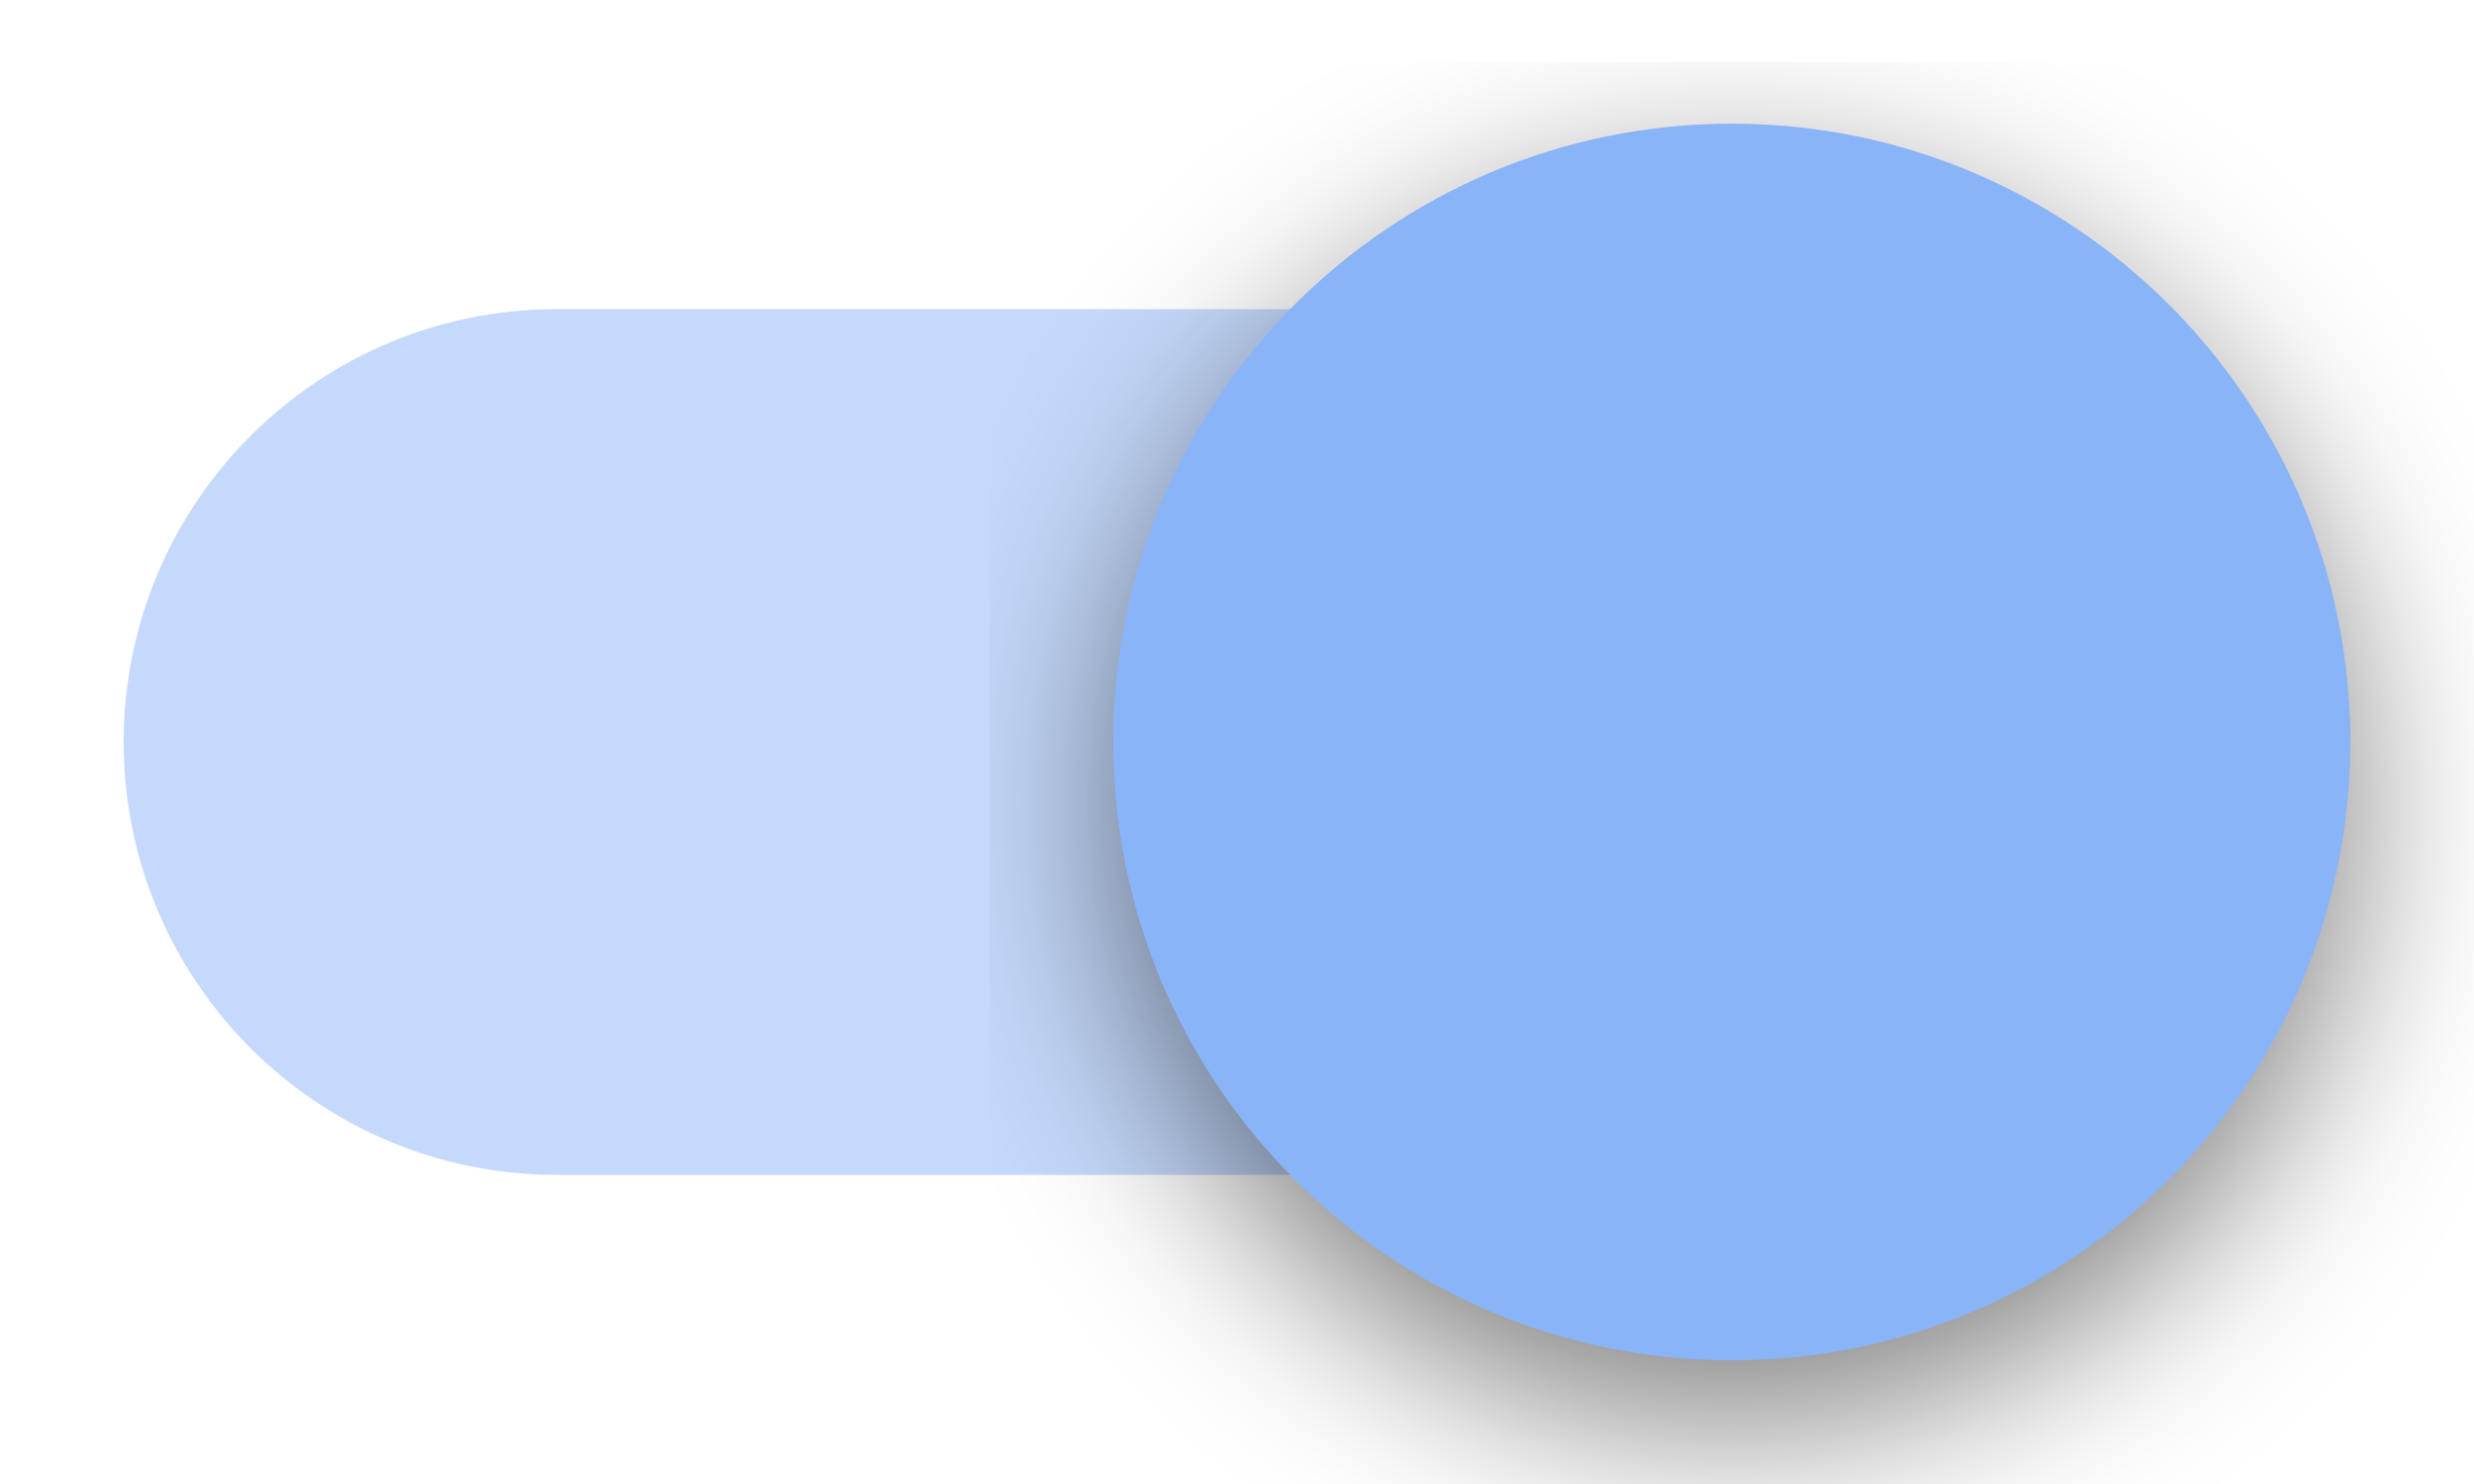
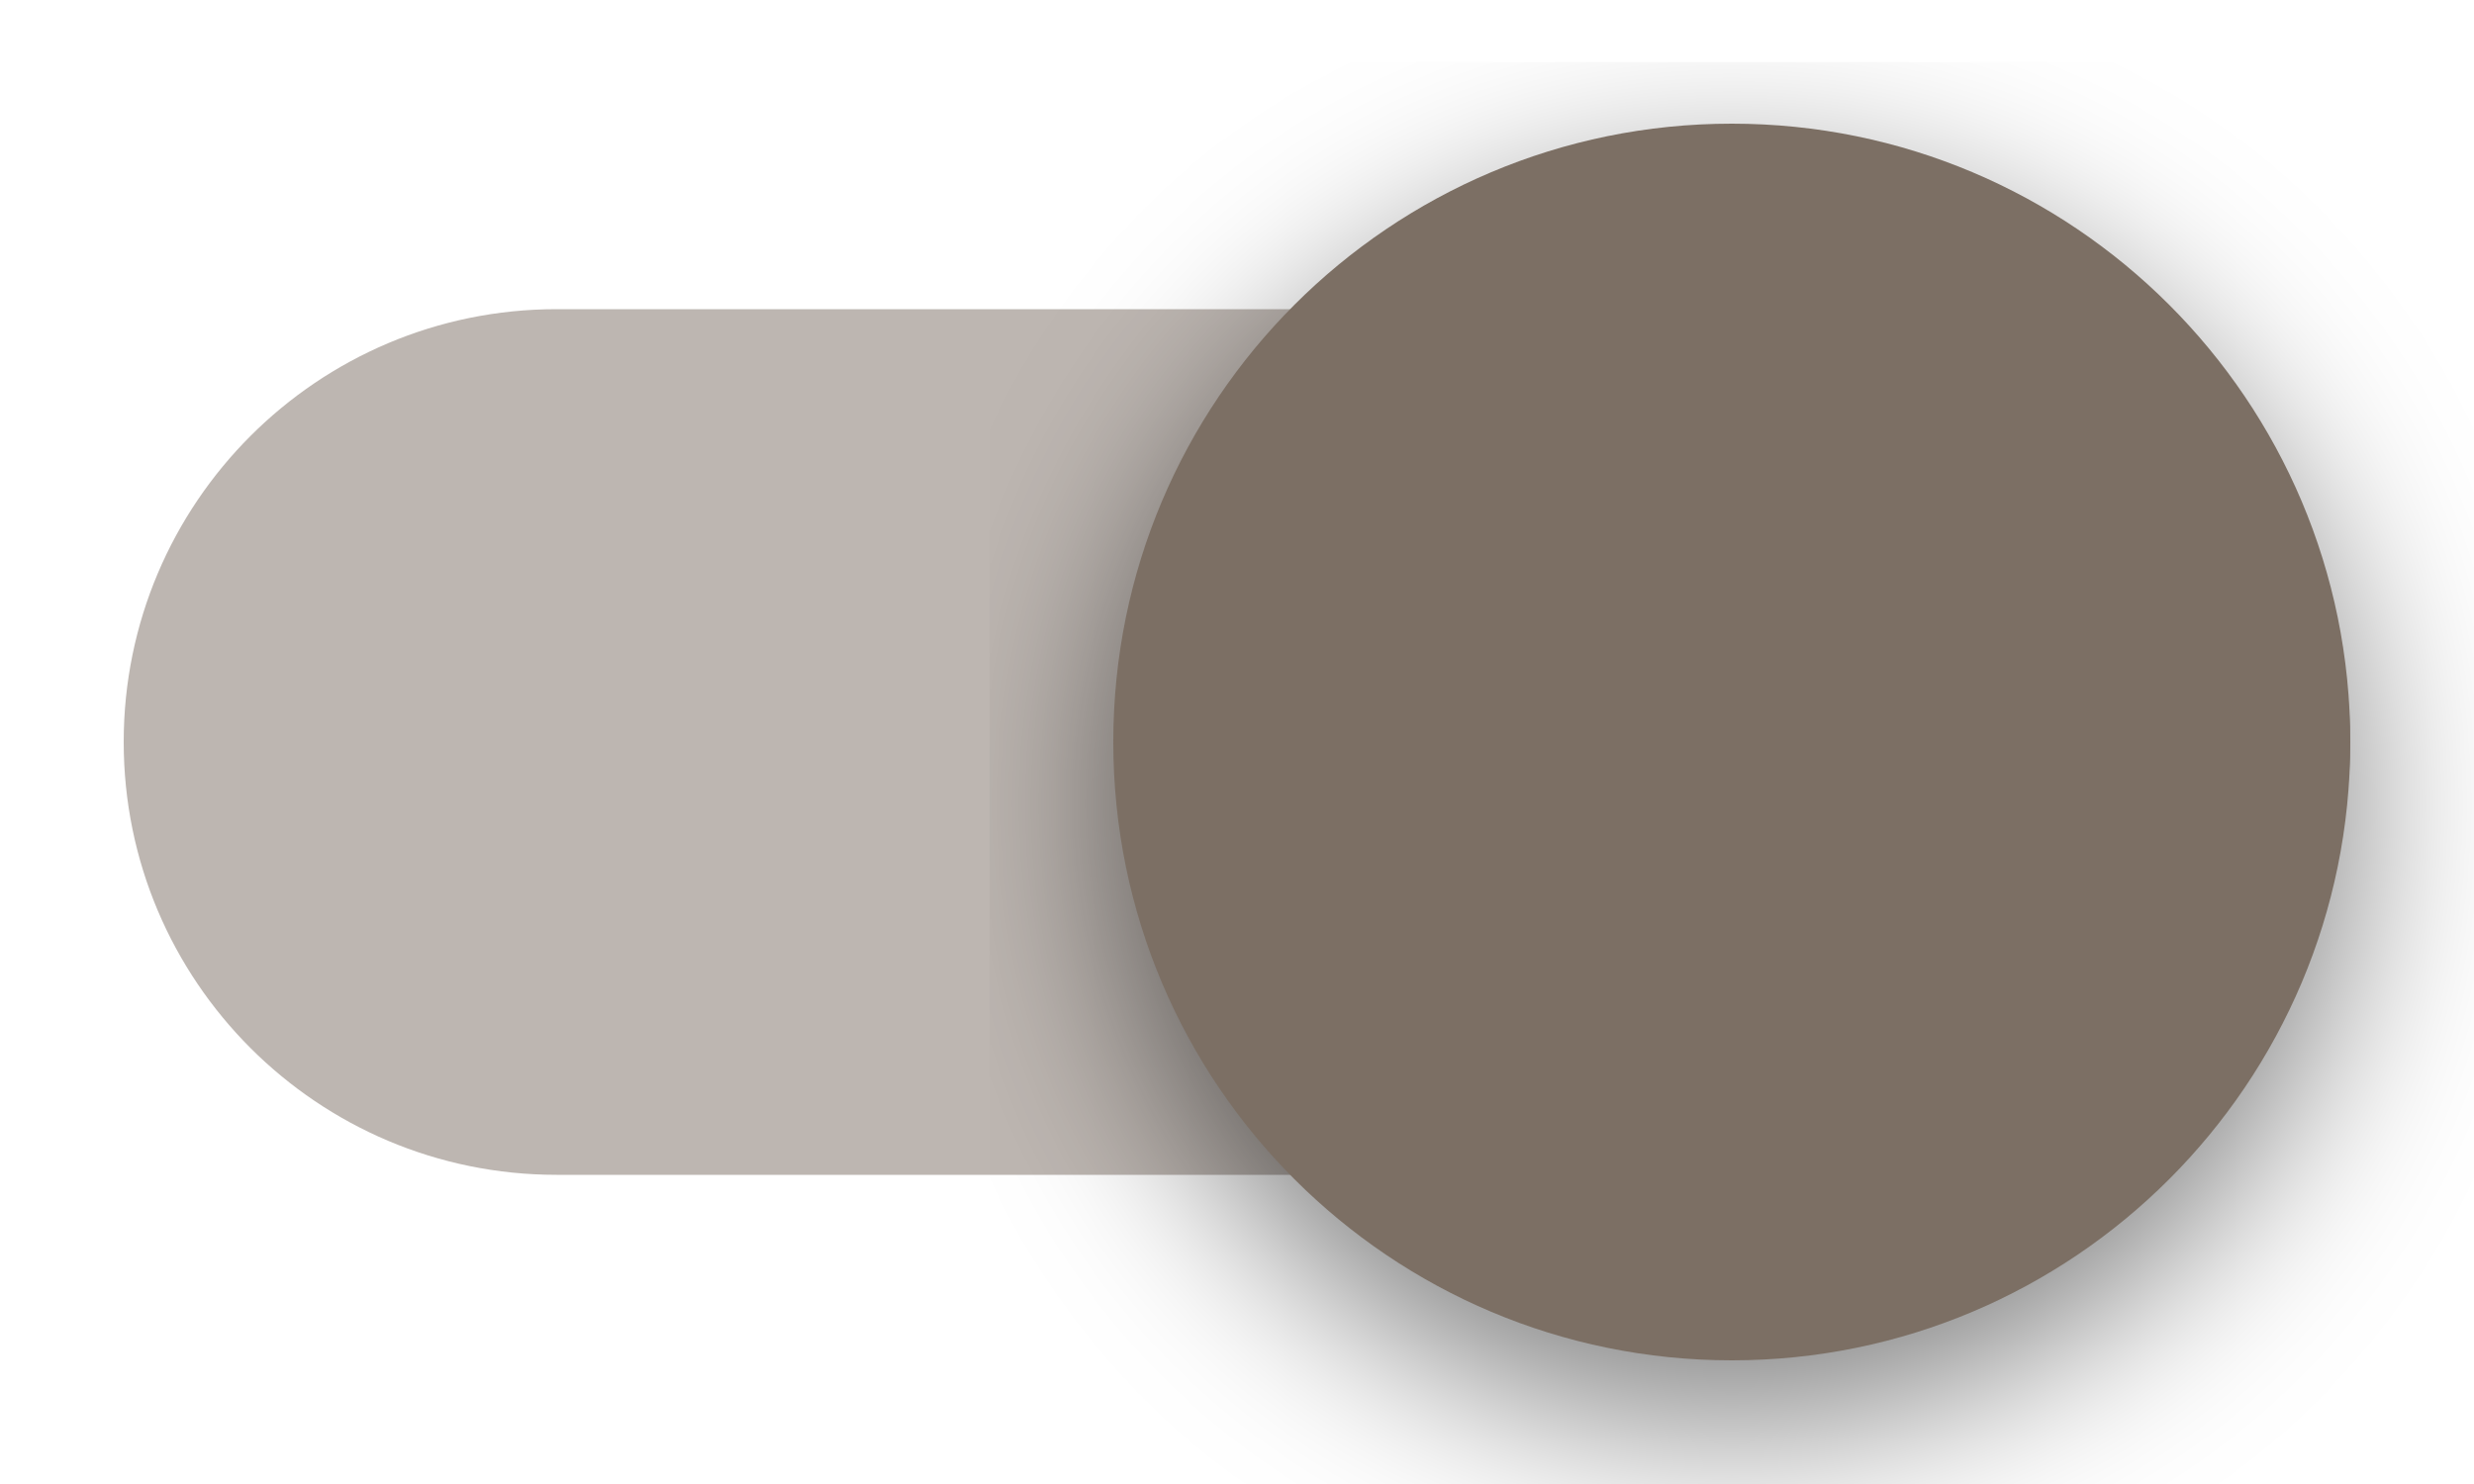
<svg xmlns="http://www.w3.org/2000/svg" width="40" height="24" viewBox="0 0 40 24">
  <defs>
    <filter id="shadow-z1" color-interpolation-filters="sRGB">
      <feFlood flood-color="#000" flood-opacity=".5" result="flood" />
      <feComposite in="flood" in2="SourceGraphic" operator="in" result="composite1" />
      <feGaussianBlur in="composite1" result="blur" stdDeviation="1.5" />
      <feOffset dy="1" result="offset" />
      <feComposite in="SourceGraphic" in2="offset" result="composite2" />
    </filter>
  </defs>
-   <rect x="2" y="5" width="36" height="14" ry="7" fill="#8AB4F8" fill-opacity=".5" />
-   <circle cx="28" cy="12" r="10" fill="#8AB4F8" filter="url(#shadow-z1)" />
+   <rect x="2" y="5" width="36" height="14" ry="7" fill="#7c6f64" fill-opacity=".5" />
+   <circle cx="28" cy="12" r="10" fill="#7c6f64" filter="url(#shadow-z1)" />
</svg>
